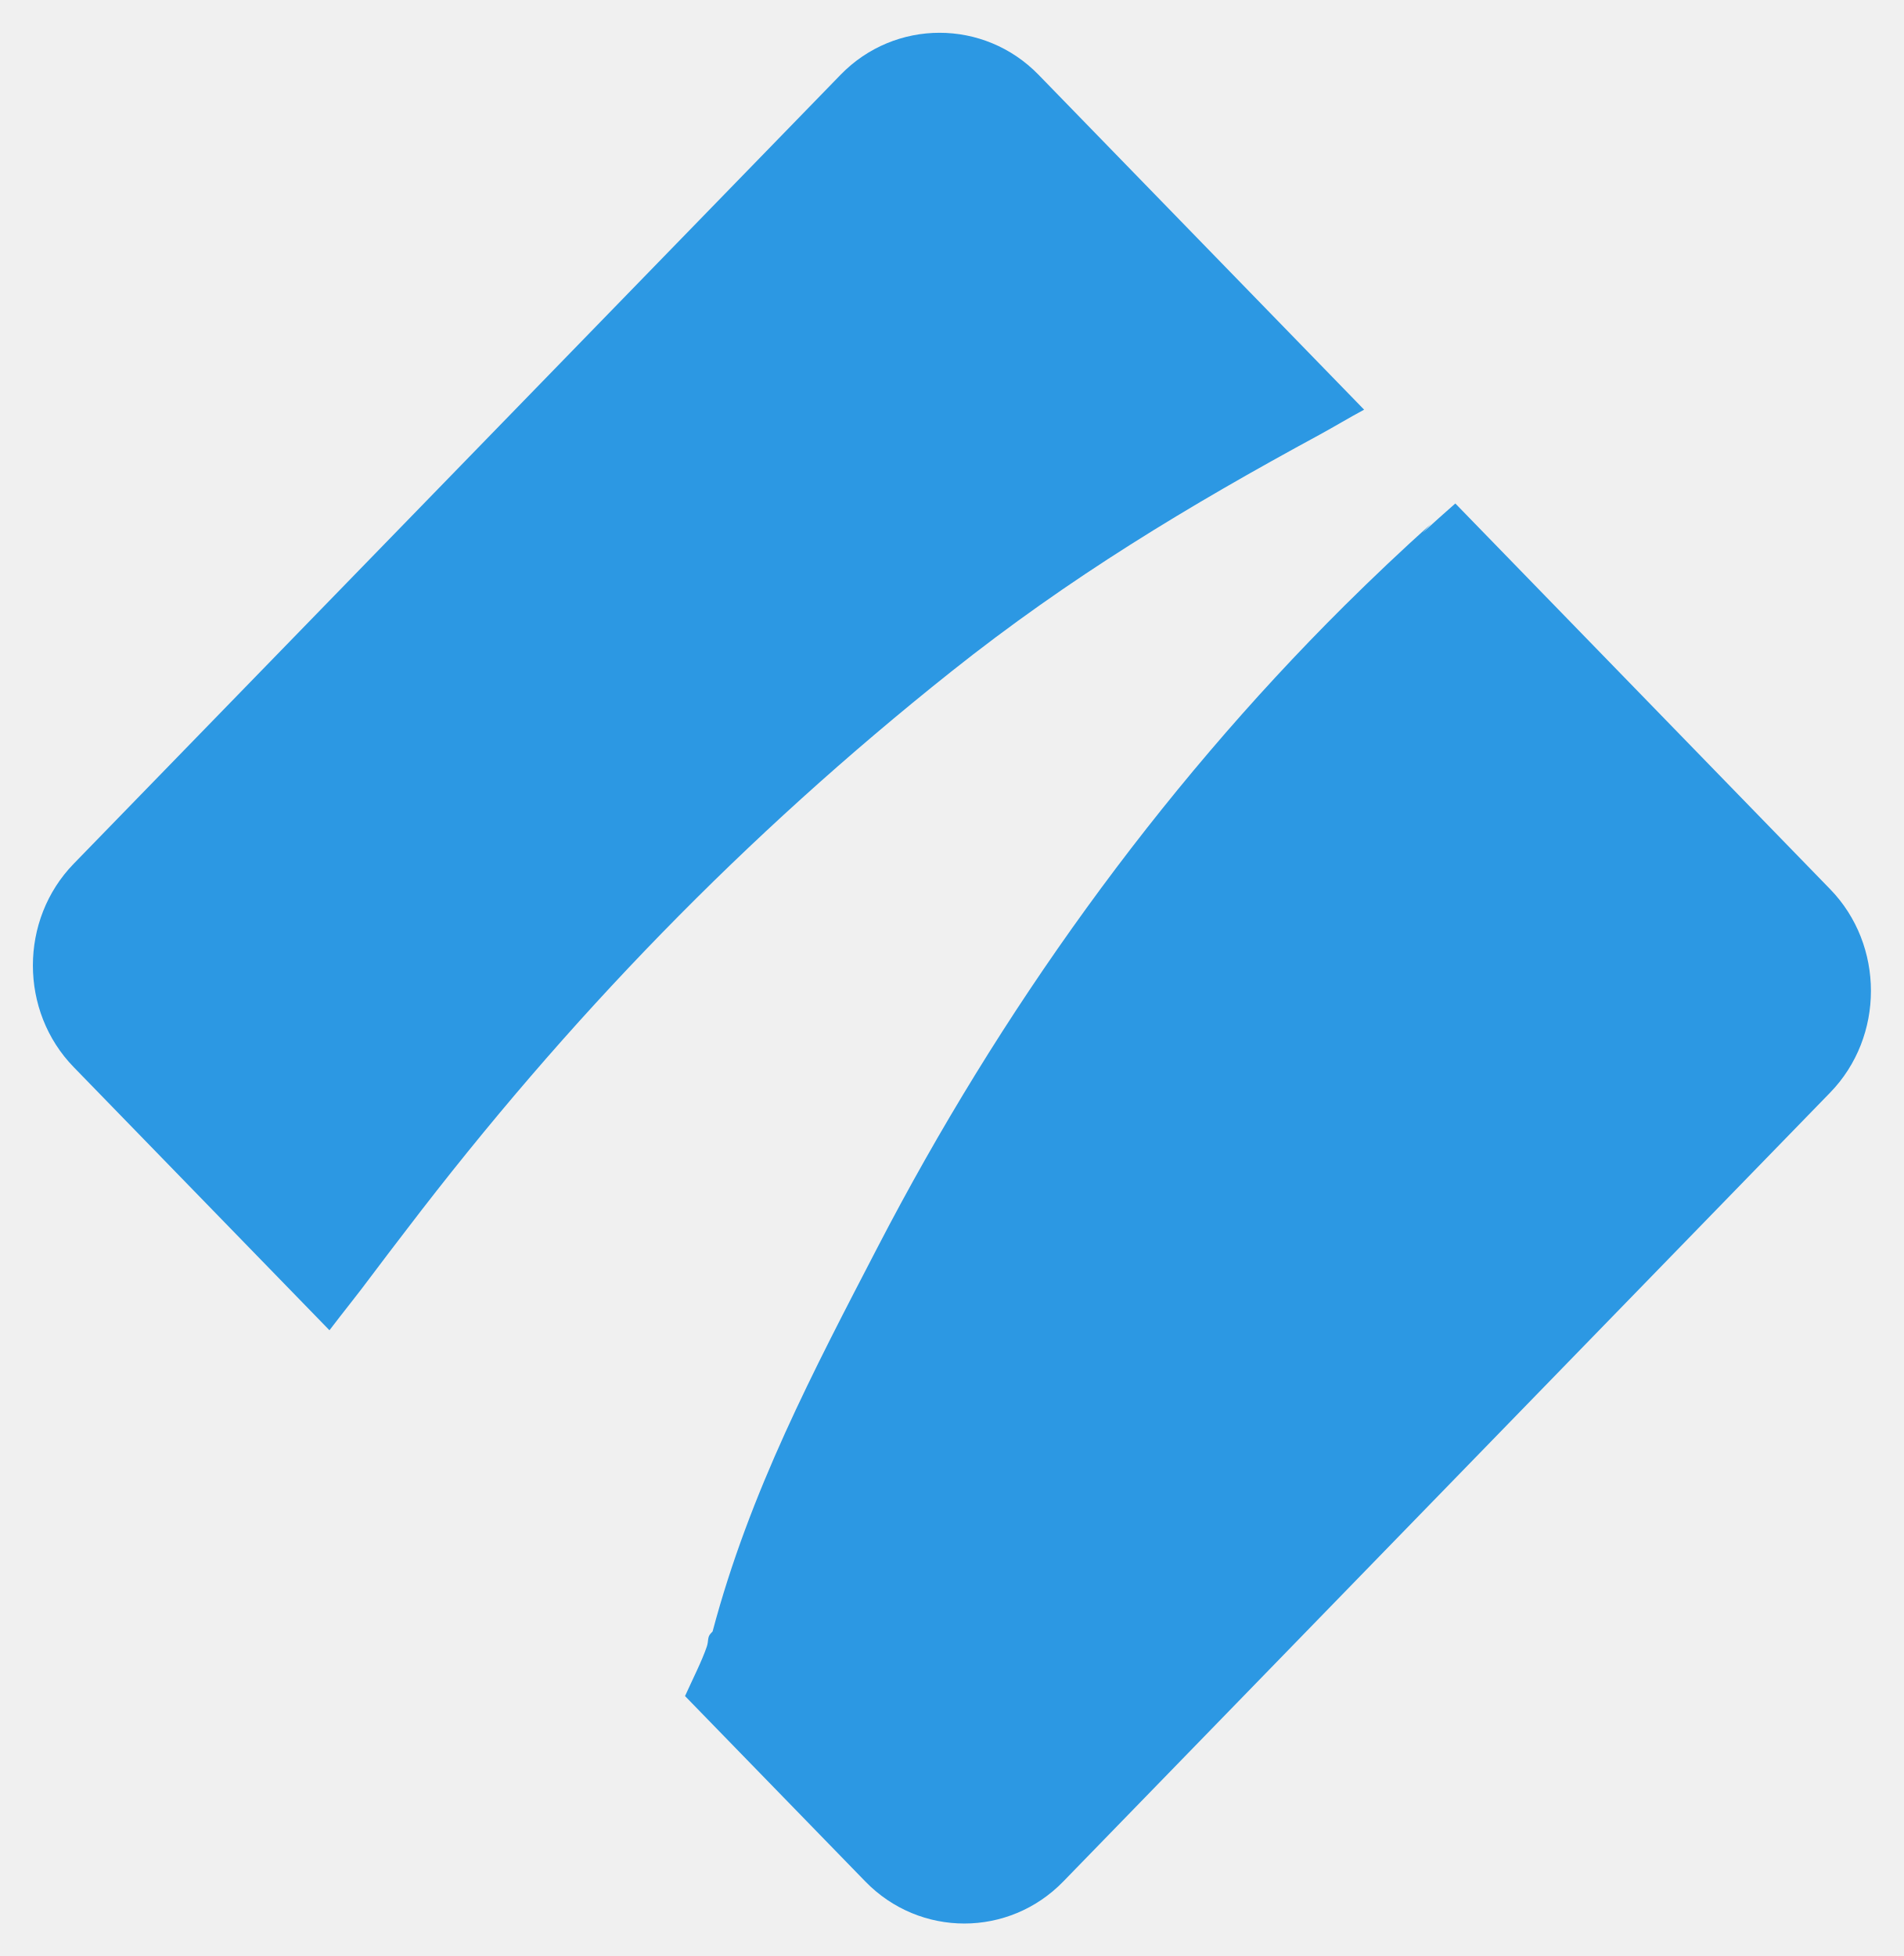
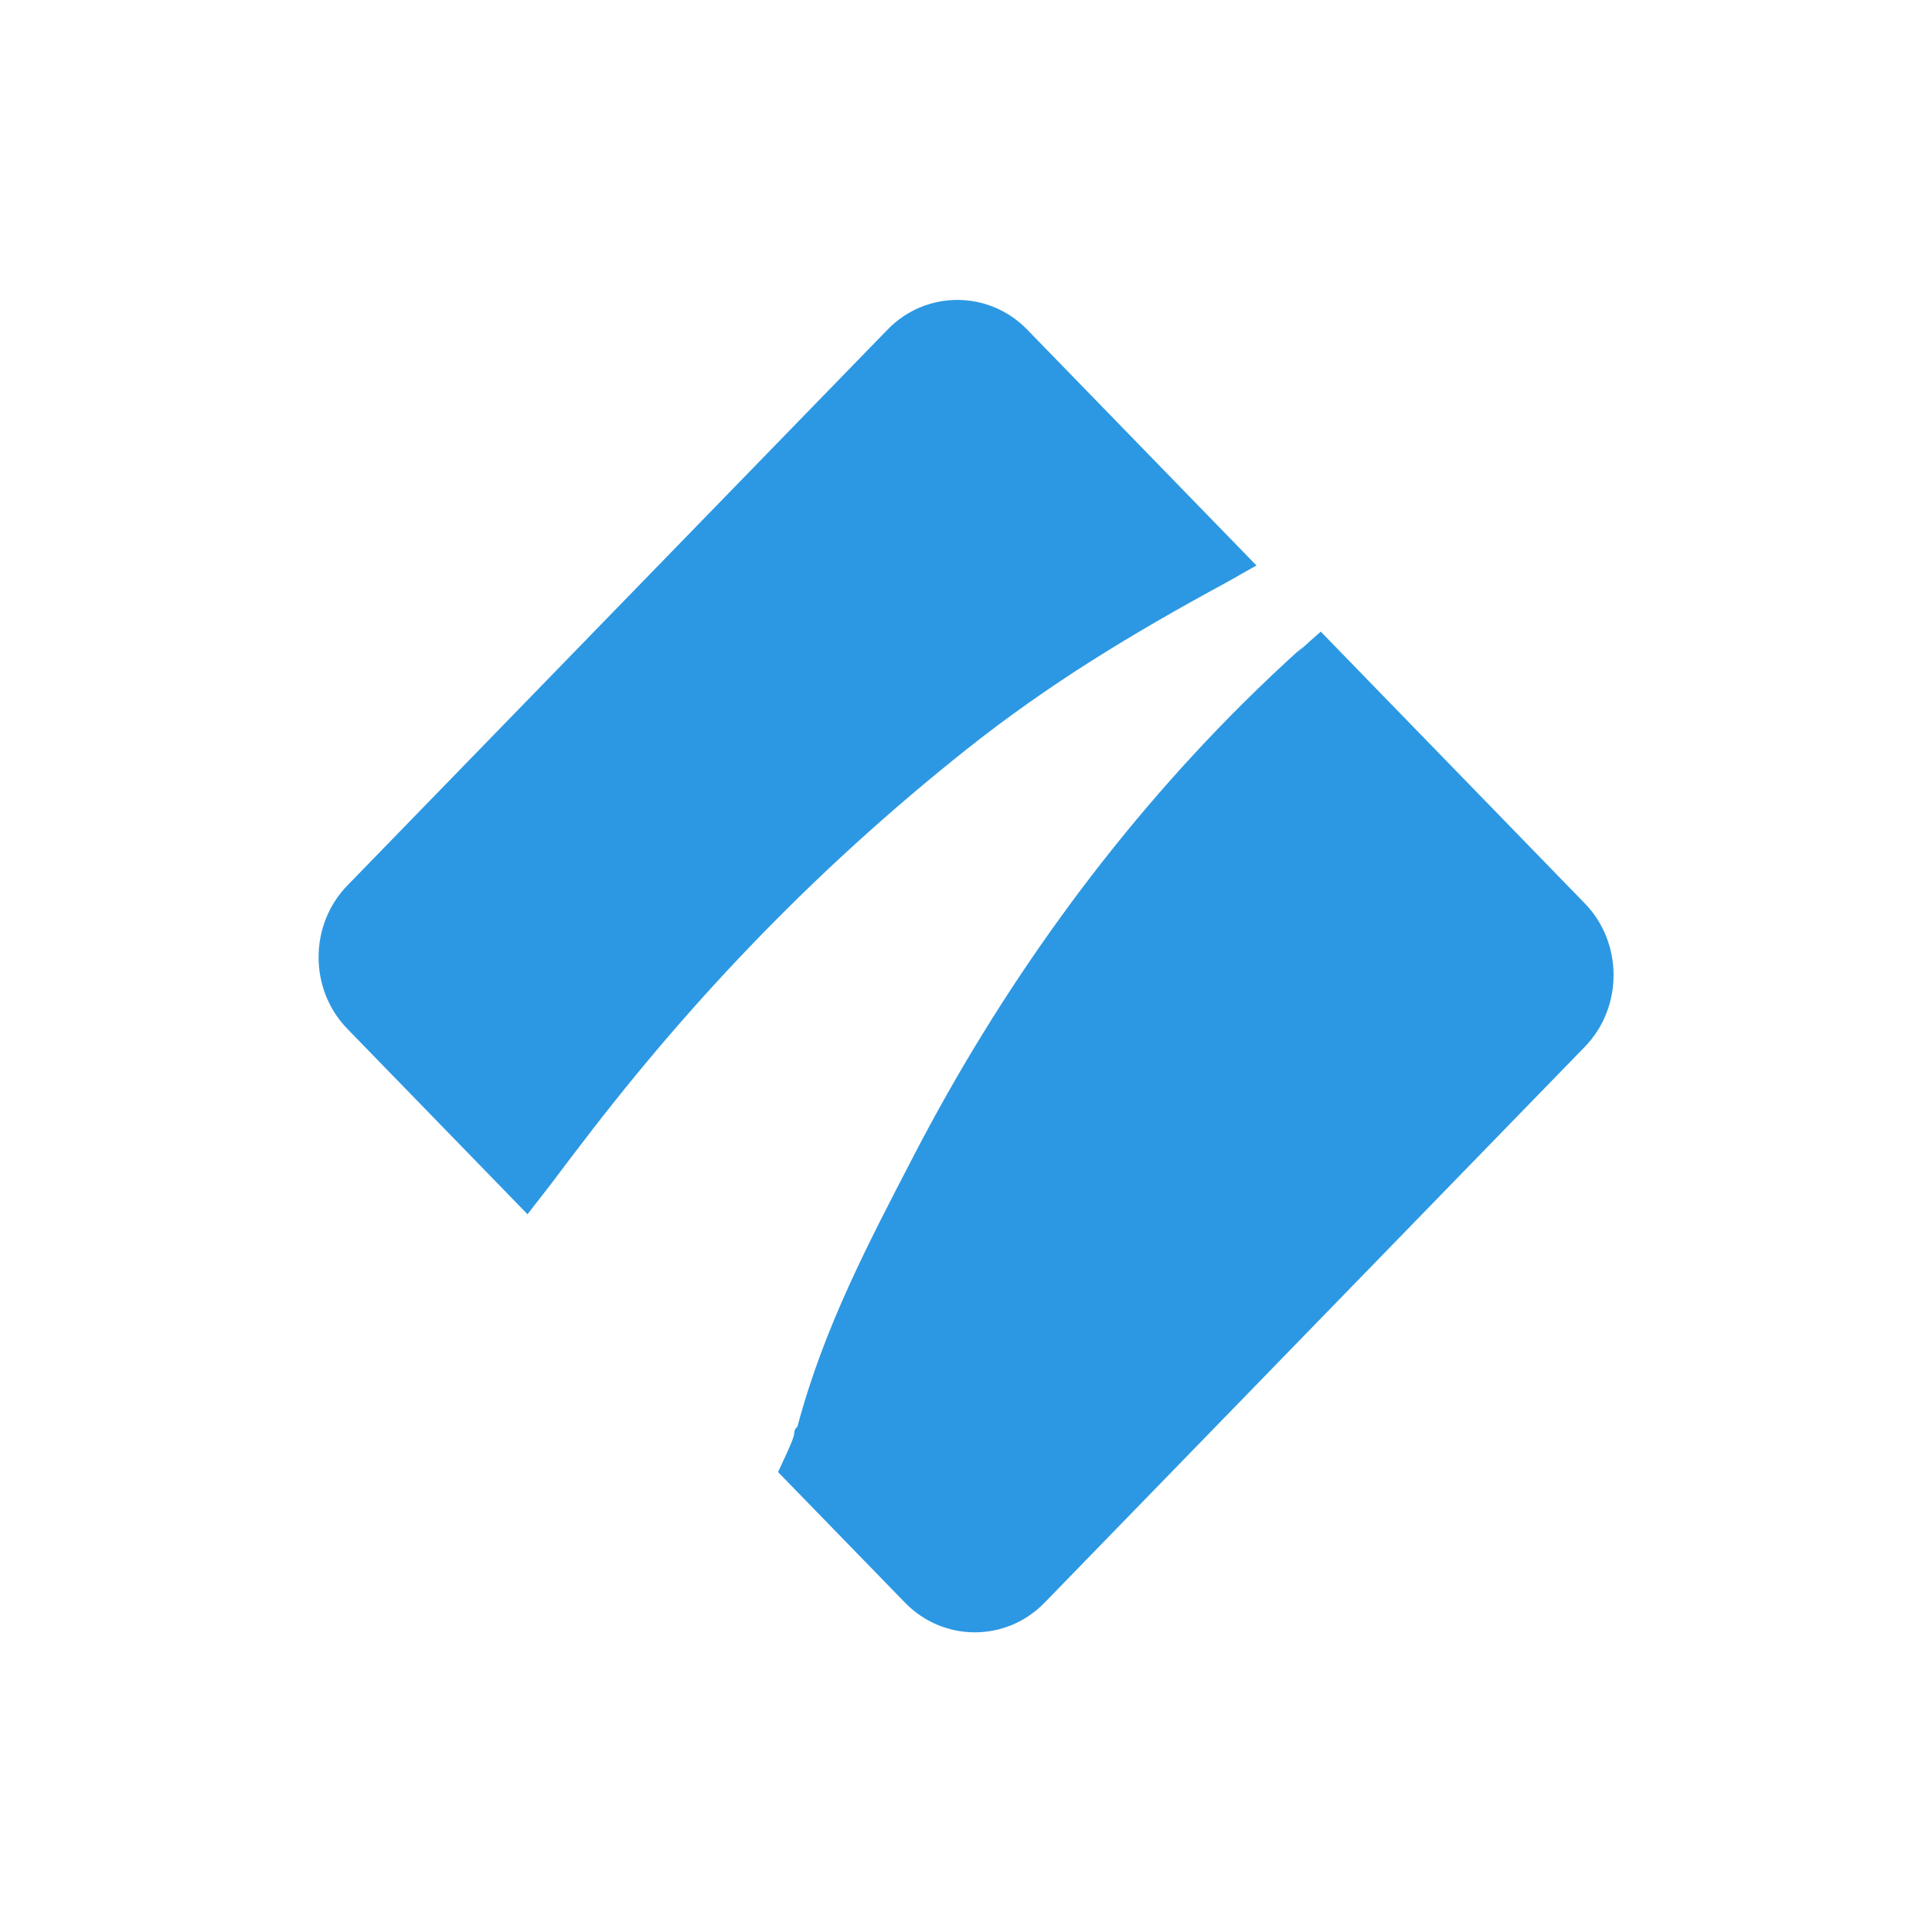
- <svg xmlns="http://www.w3.org/2000/svg" version="1.1" width="29.156" height="29.965" viewBox="231.996 304.752 29.156 29.965" xml:space="preserve">
-   <defs>
- </defs>
+ <svg xmlns="http://www.w3.org/2000/svg" width="512" height="512" viewBox="225.574 298.734 42.0 42.0">
+   <rect x="225.574" y="298.734" width="42.0" height="42.0" fill="#ffffff" />
  <g transform="matrix(1 0 0 1 242.69 315.19)" id="T9dRONvggSYIPuKG43Mgt">
    <path style="stroke: none; stroke-width: 1; stroke-dasharray: none; stroke-linecap: butt; stroke-dashoffset: 0; stroke-linejoin: miter; stroke-miterlimit: 4; fill: rgb(44,152,227); fill-rule: evenodd; opacity: 1;" vector-effect="non-scaling-stroke" transform=" translate(-10.19, -10.19)" d="M 19.708 6.411 C 19.921 6.295 20.167 6.147 20.389 6.028 L 15.402 0.897 C 14.568 0.04 13.204 0.04 12.371 0.897 L 0.626 12.983 C -0.209 13.841 -0.209 15.244 0.626 16.101 L 4.542 20.131 C 4.743 19.866 5 19.548 5.164 19.325 C 5.34 19.089 5.547 18.82 5.725 18.587 C 8.185 15.36 10.908 12.554 14.061 10.044 C 15.875 8.6 17.695 7.503 19.708 6.411" stroke-linecap="round" />
  </g>
  <g transform="matrix(1 0 0 1 251.57 323.34)" id="AbQTkT9RgezQQrRUYEMFC">
    <path style="stroke: none; stroke-width: 1; stroke-dasharray: none; stroke-linecap: butt; stroke-dashoffset: 0; stroke-linejoin: miter; stroke-miterlimit: 4; fill: rgb(44,152,227); fill-rule: evenodd; opacity: 1;" vector-effect="non-scaling-stroke" transform=" translate(-19.07, -18.34)" d="M 27.526 13.373 L 21.786 7.465 C 21.626 7.604 21.447 7.767 21.285 7.914 L 21.414 7.777 C 20.963 8.183 20.519 8.603 20.088 9.031 C 17.218 11.885 14.809 15.25 12.938 18.858 C 11.957 20.75 10.98 22.6 10.41 24.746 L 10.386 24.771 C 10.325 24.833 10.353 24.887 10.321 24.979 C 10.248 25.195 10.104 25.478 9.988 25.735 L 12.75 28.576 C 13.584 29.434 14.947 29.434 15.781 28.576 L 27.526 16.491 C 28.36 15.634 28.36 14.23 27.526 13.373" stroke-linecap="round" />
  </g>
</svg>
